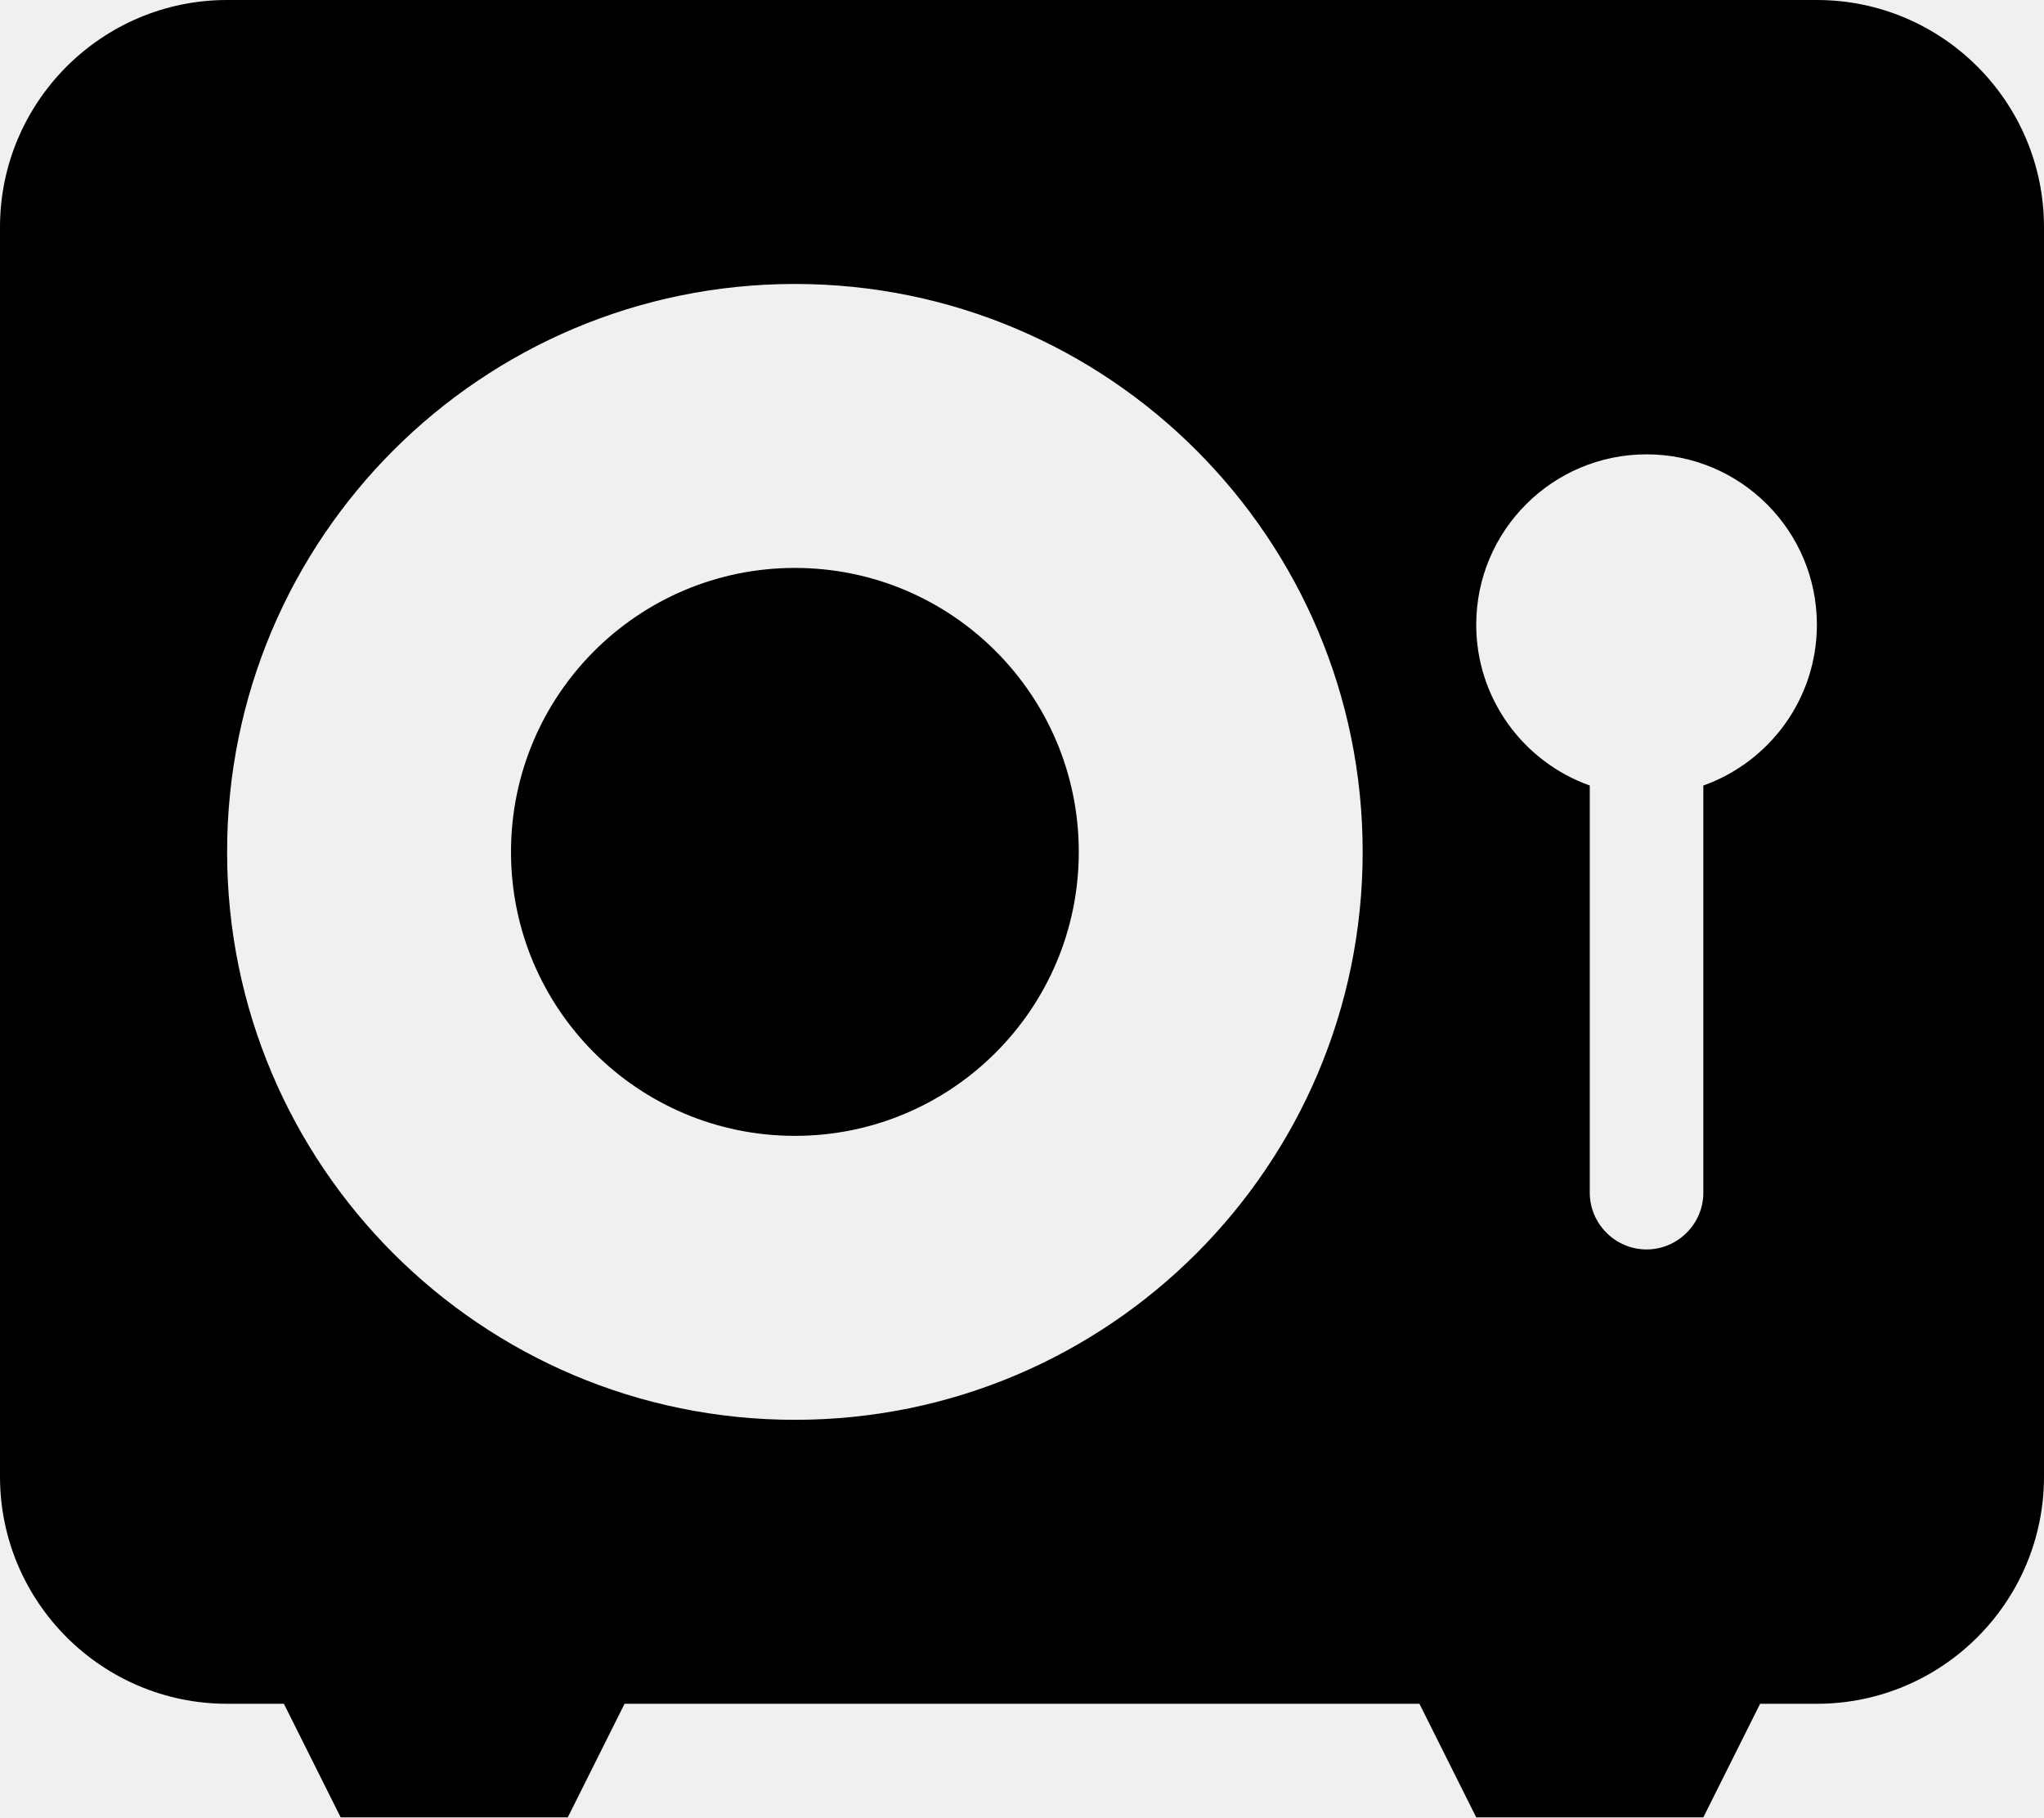
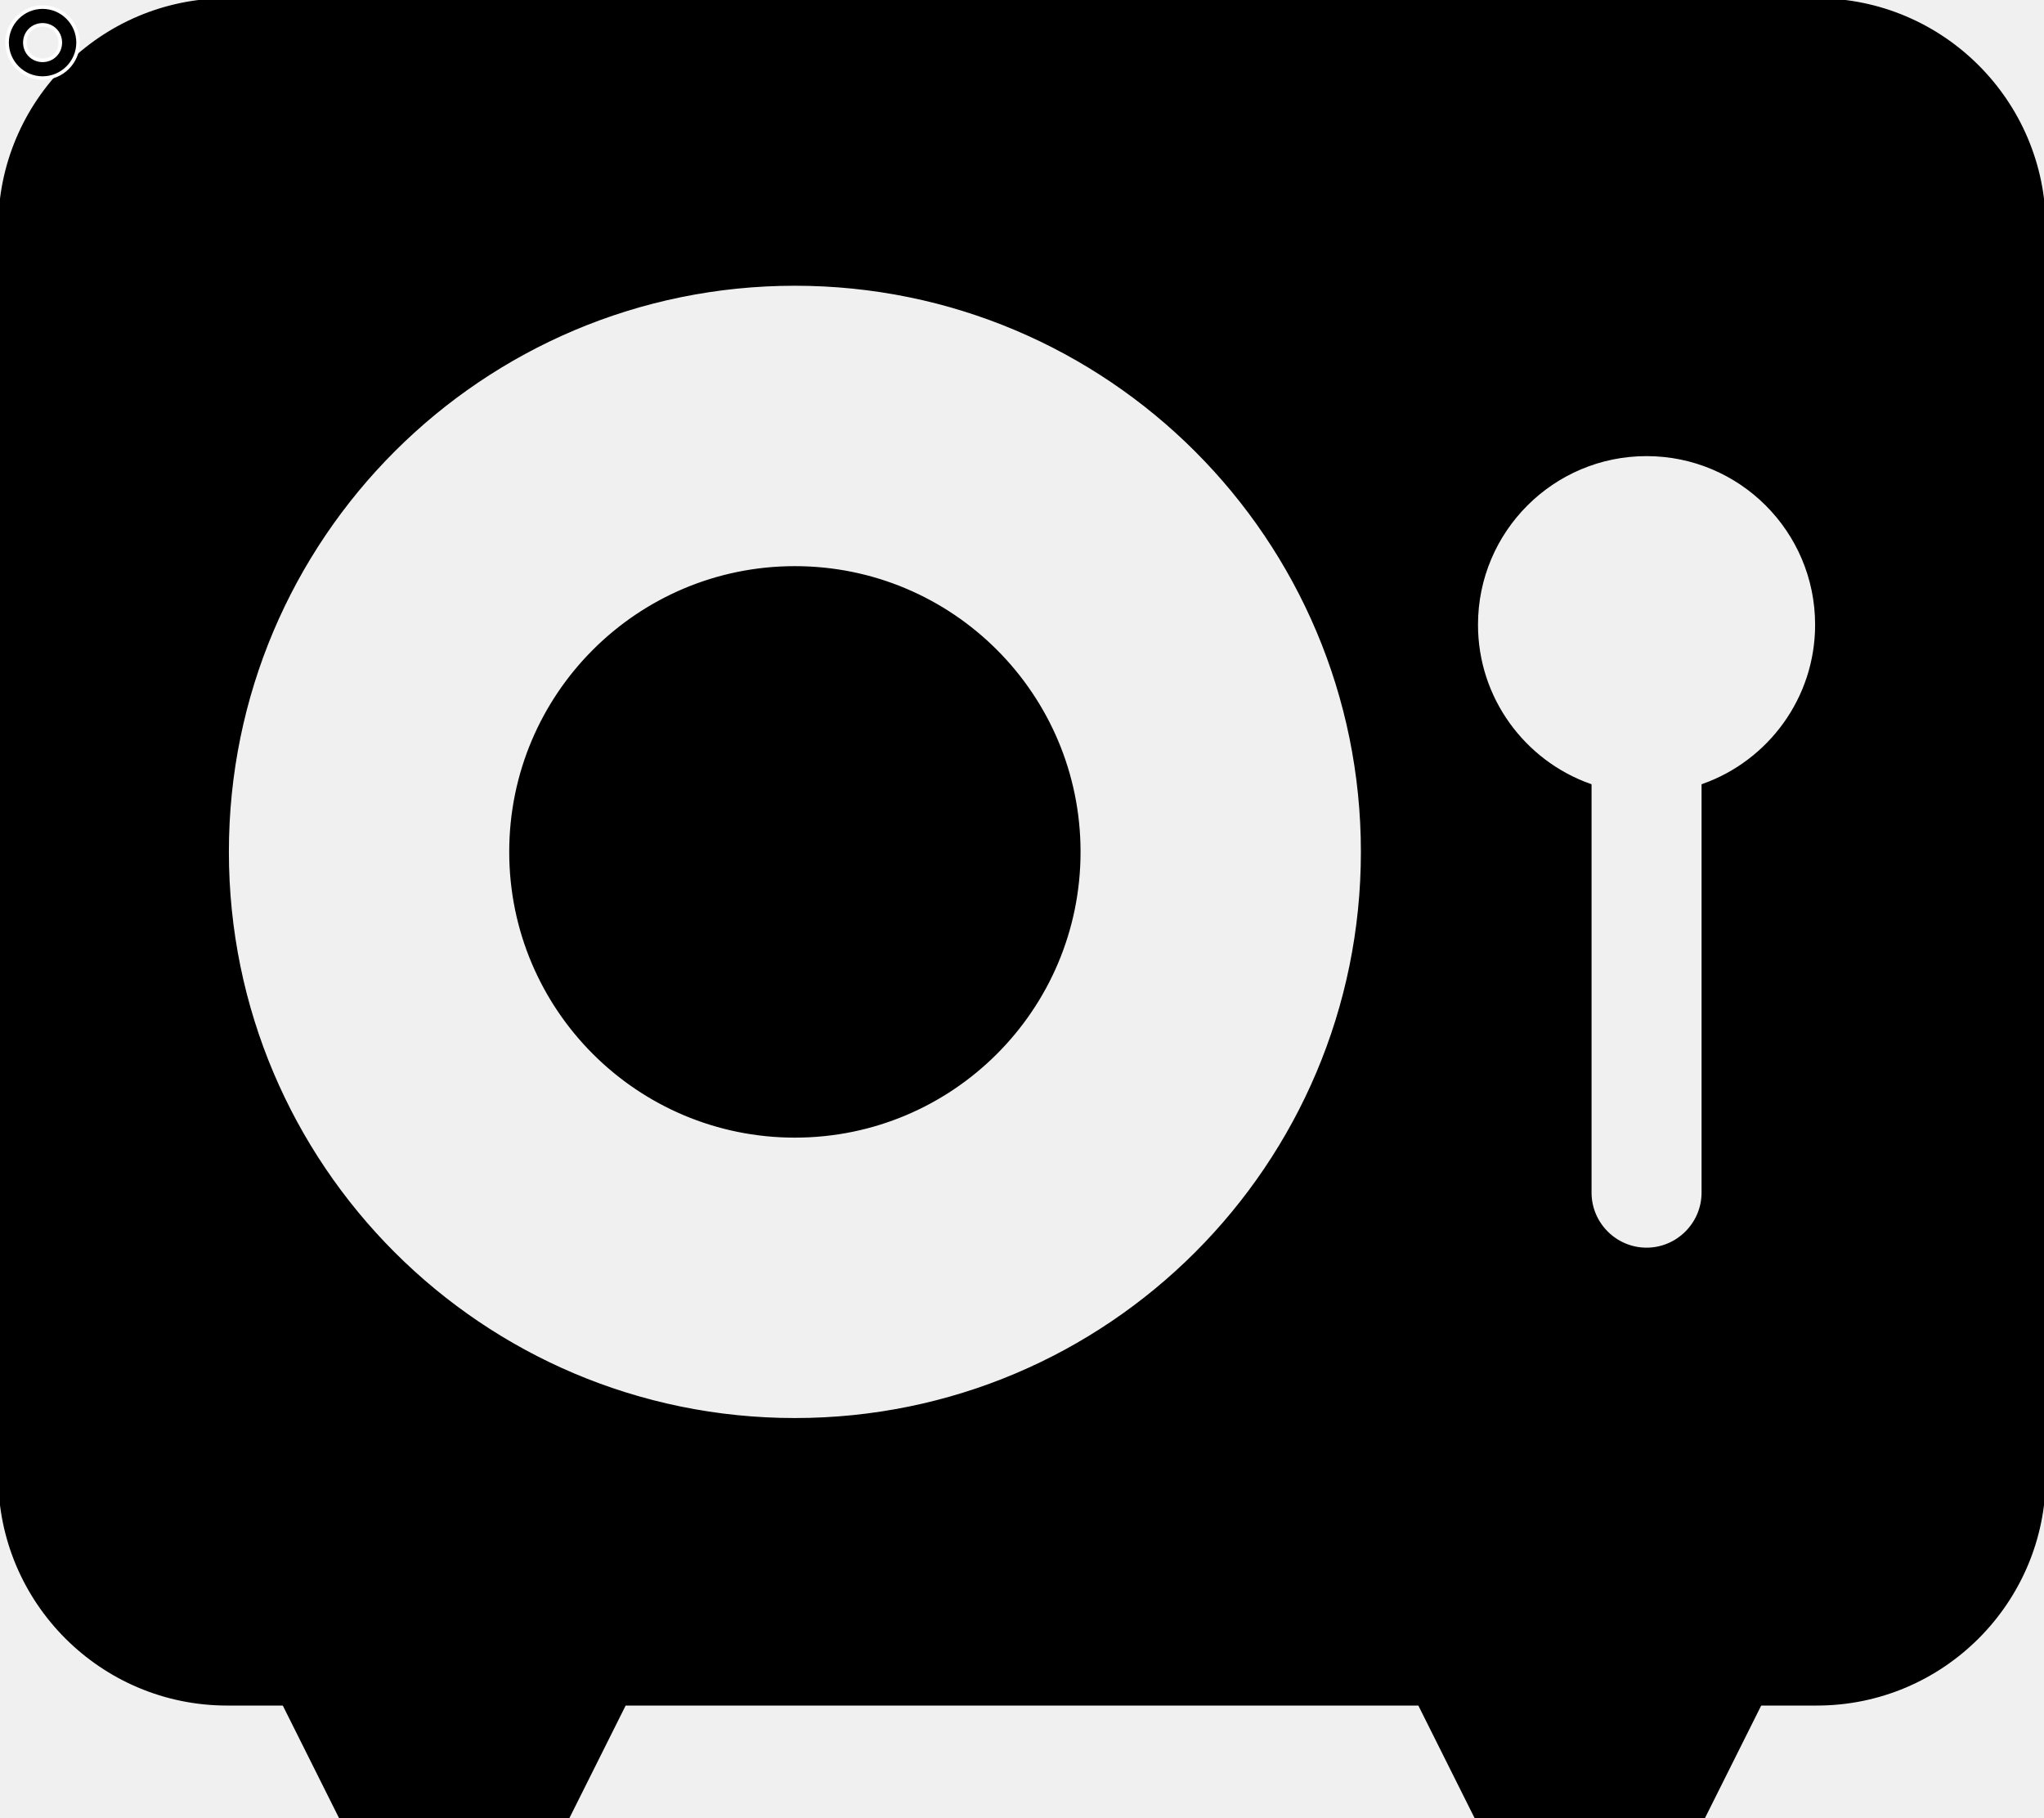
<svg xmlns="http://www.w3.org/2000/svg" viewBox="0 0 576 512">
-   <path d="M64 0C28.7 0 0 28.7 0 64V416c0 35.3 28.7 64 64 64H80l16 32h64l16-32H400l16 32h64l16-32h16c35.3 0 64-28.7 64-64V64c0-35.3-28.7-64-64-64H64zM224 320a80 80 0 1 0 0-160 80 80 0 1 0 0 160zm0-240a160 160 0 1 1 0 320 160 160 0 1 1 0-320zM480 221.3V336c0 8.8-7.2 16-16 16s-16-7.2-16-16V221.3c-18.6-6.6-32-24.4-32-45.3c0-26.5 21.5-48 48-48s48 21.5 48 48c0 20.9-13.4 38.7-32 45.3z" />
+   <style>
+     .st0 {
+       fill: currentColor; /* Inherits color from parent */
+       stroke: #000000; /* Default stroke color */
+       stroke-miterlimit: 10; /* Stroke miter limit */
+     }
+     .st1 {
+       stroke: #FFFFFF; /* Inverse stroke color */
+       stroke-miterlimit: 10; /* Stroke miter limit */
+     }
+   </style>
+   <path class="st0" d="M64,0C28.7,0,0,28.7,0,64v352c0,35.3,28.7,64,64,64h16l16,32h64l16-32h224l16,32h64l16-32h16     c35.3,0,64-28.7,64-64V64c0-35.3-28.7-64-64-64H64z M224,320c44.2,0,80-35.8,80-80s-35.8-80-80-80s-80,35.8-80,80S179.8,320,224,320     z M224,80c88.4,0,160,71.6,160,160s-71.6,160-160,160S64,328.4,64,240S135.6,80,224,80z M480,221.3V336c0,8.8-7.2,16-16,16     s-16-7.2-16-16V221.3c-18.6-6.6-32-24.4-32-45.3c0-26.5,21.5-48,48-48s48,21.5,48,48C512,196.9,498.6,214.7,480,221.3z" />
+   <path class="st1" d="M12,2C6.5,2,2,6.5,2,12s4.5,10,10,10s10-4.5,10-10S17.5,2,12,2z M17,12c0,2.8-2.2,5-5,5s-5-2.2-5-5s2.2-5,5-5     S17,9.2,17,12z" />
</svg>
